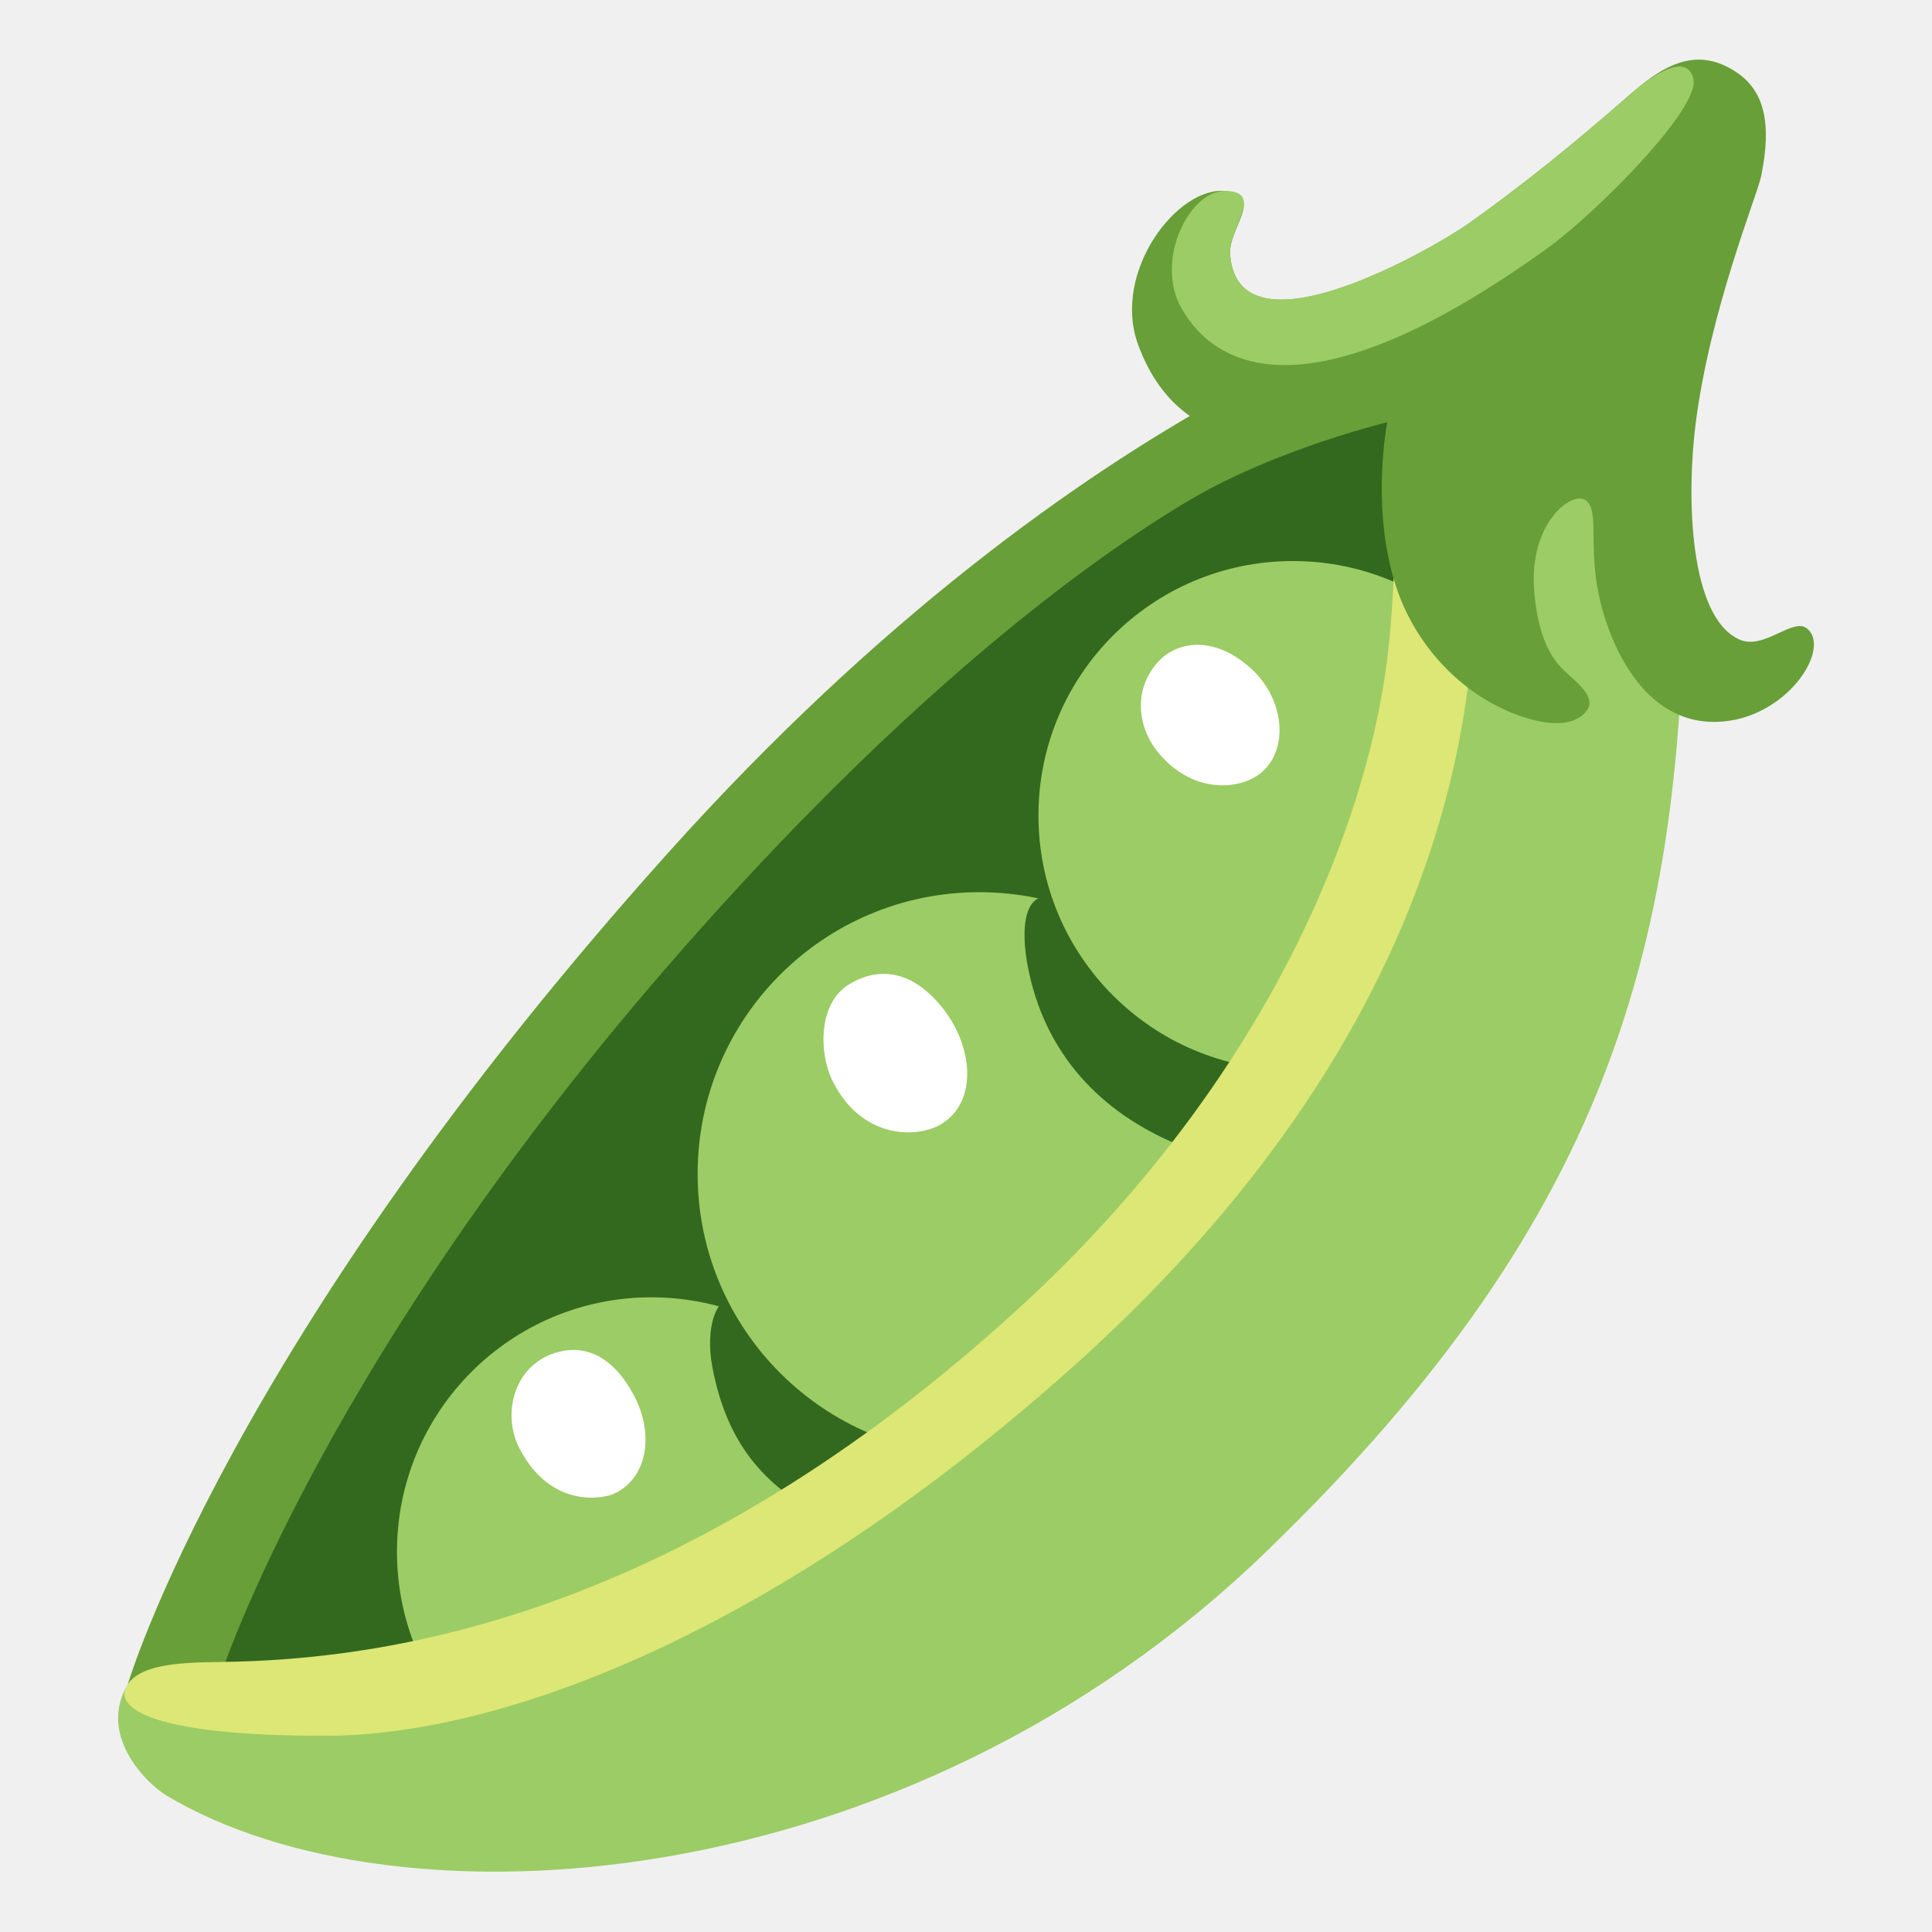
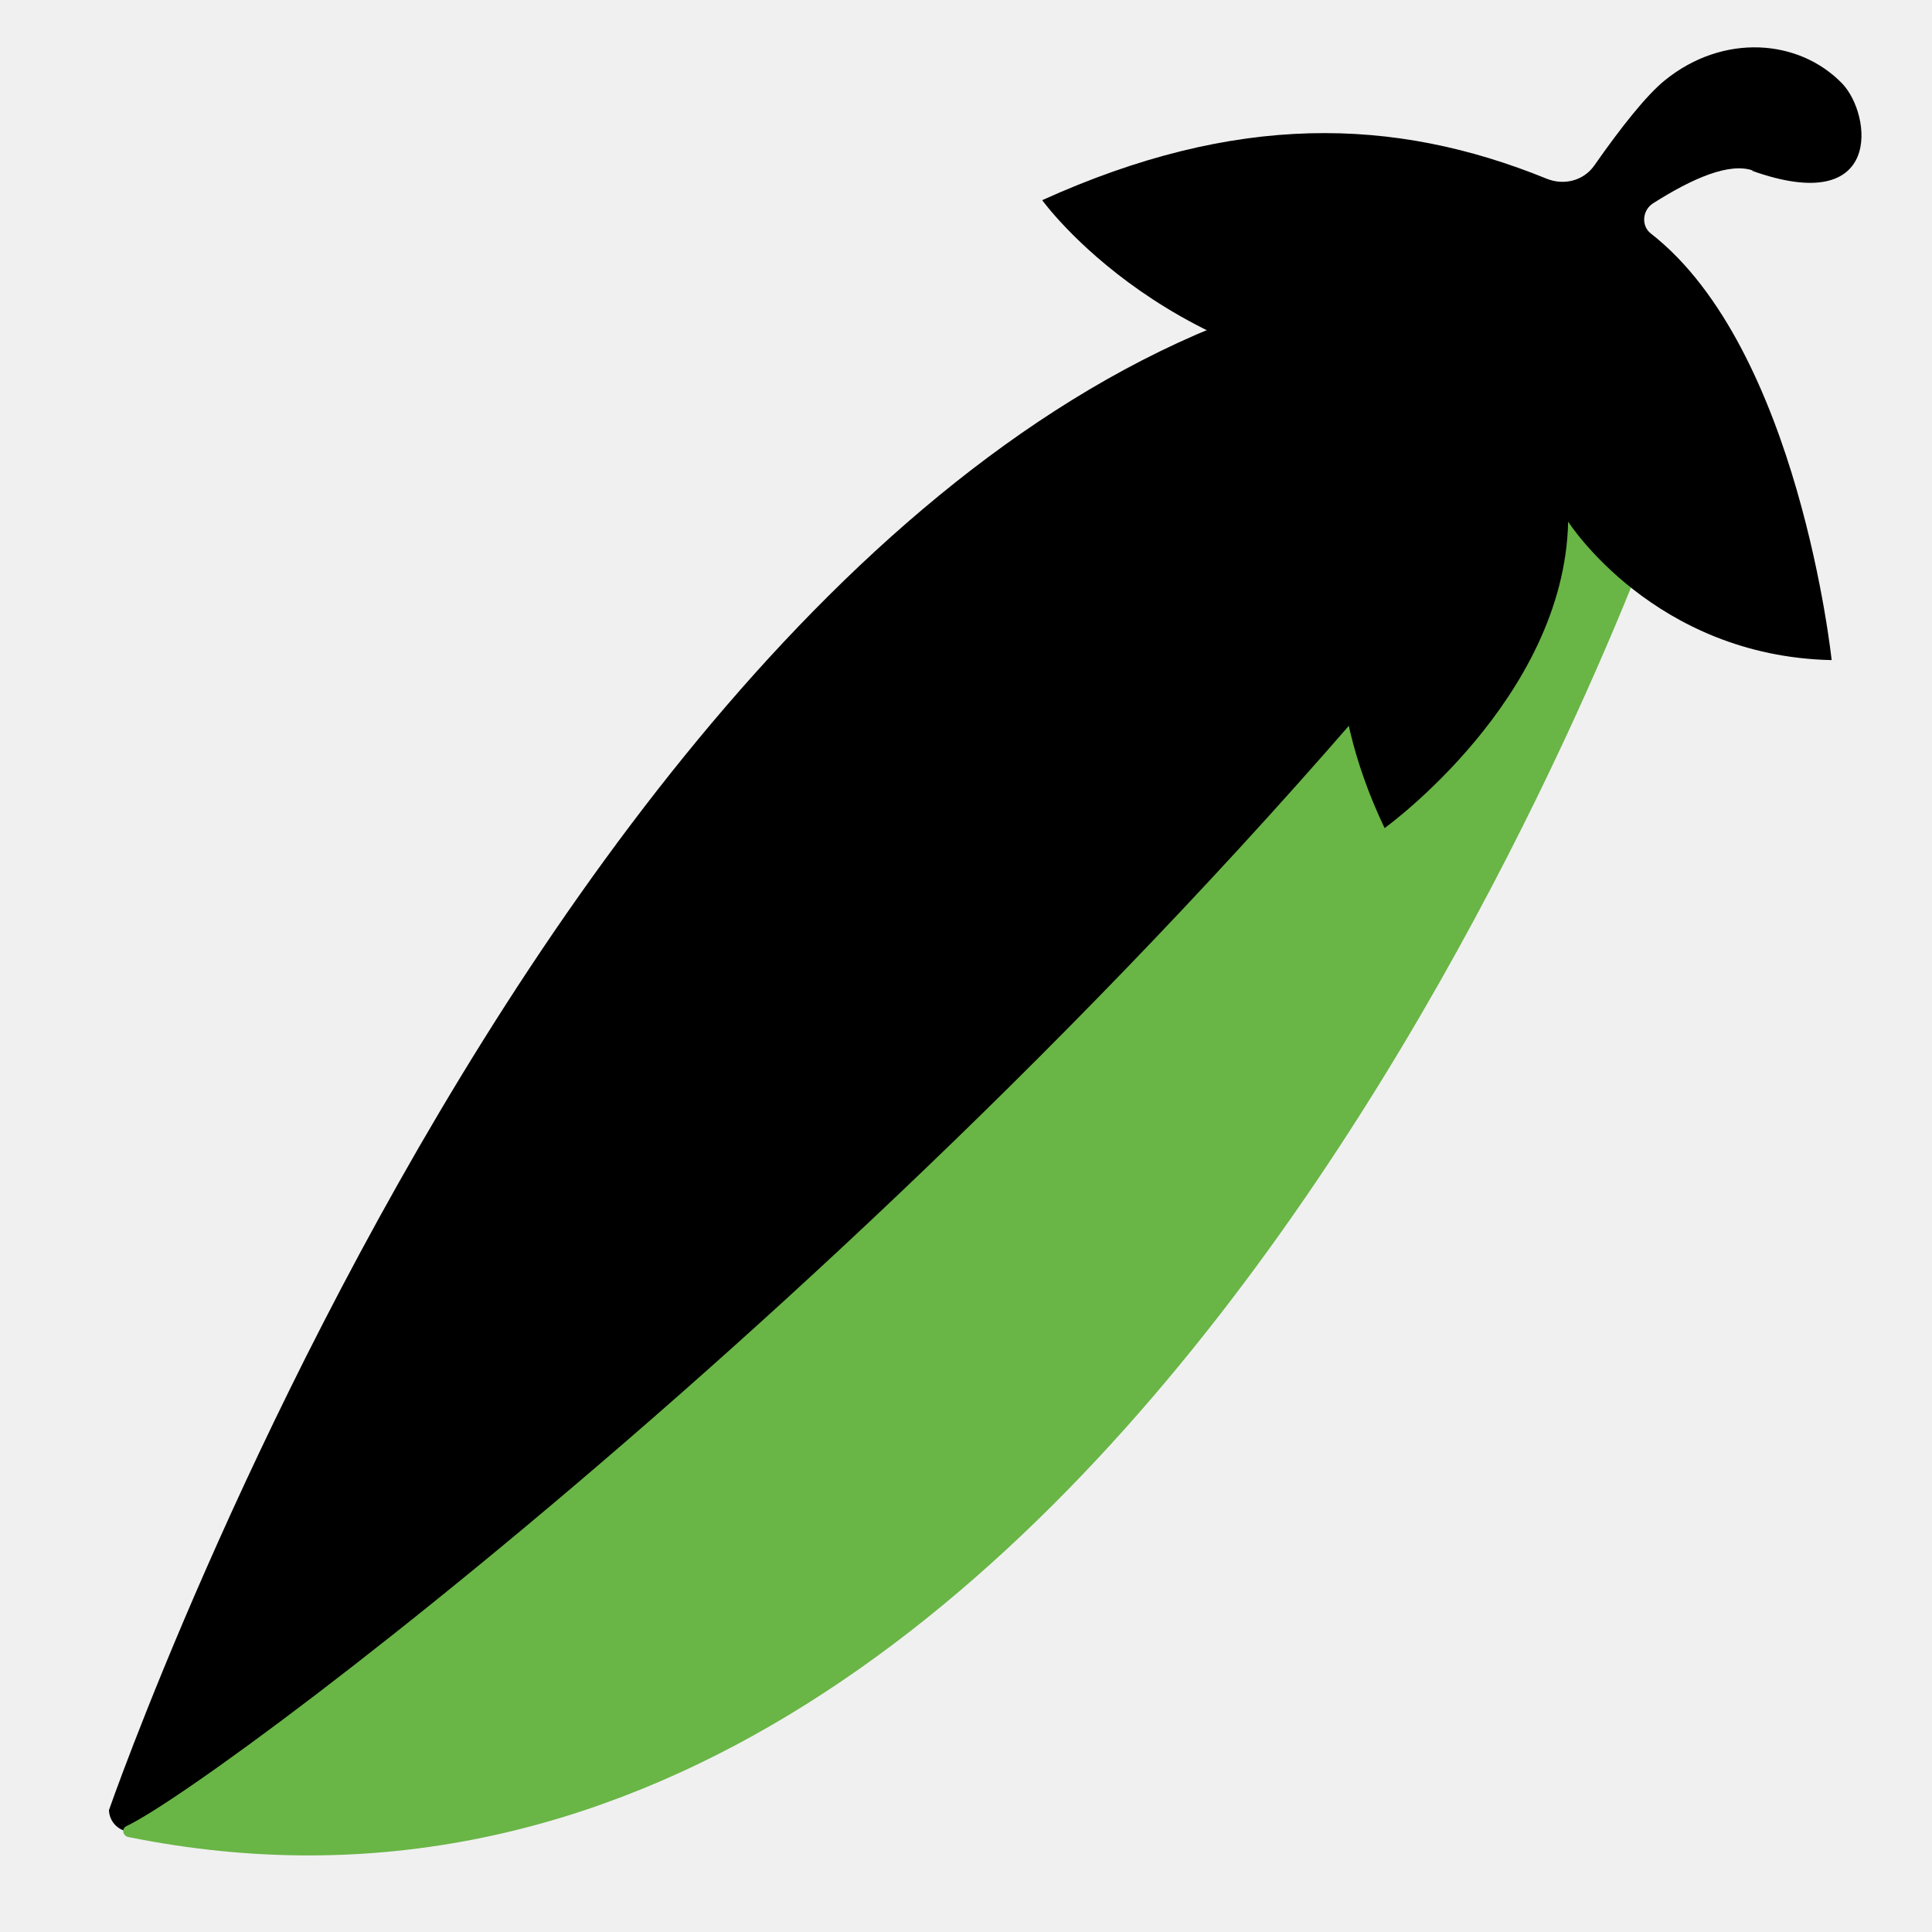
- <svg xmlns="http://www.w3.org/2000/svg" xml:space="preserve" style="enable-background:new 0 0 128 128" viewBox="0 0 128 128">
-   <path d="M111.62 35.54c0-5.38-7.28-5.2-15.59-1.75 0 0 1.14 31.94-31.05 58.73S8.47 111.58 8.47 111.58c-2.04 3.42 1.3 6.63 2.58 7.39 15.26 9.11 48.81 7.05 72.83-16.16 23.6-22.8 27.76-41.36 27.74-67.27z" style="fill:#9ccc65" />
-   <path d="M8.47 111.58s47.81 8.47 75.37-39.89c16.23-28.47 12.79-52.12 12.79-52.12s-24.39 5.79-52.3 36.86C15.14 88.92 8.47 111.58 8.47 111.58z" style="fill:#689f38" />
-   <path d="M14.54 111.22s42.45-1.21 67.69-38.7c17.35-25.77 10.1-44.65 10.1-44.65s-7.63 1.77-13.58 5.3C72.1 37.12 60.7 45.54 46.48 61.46c-25 27.97-31.94 49.76-31.94 49.76z" style="fill:#33691e" />
-   <circle cx="43.16" cy="102.81" r="16.86" style="fill:#9ccc65" />
-   <path d="M54.48 100.45c-3.91-2.06-6.32-4.84-7.28-9.85-.5-2.63.24-4.82 1.56-4.63.78.11 8.67 7.49 12.06 8.82l-6.34 5.66z" style="fill:#33691e" />
-   <circle cx="64.88" cy="77.77" r="18.66" style="fill:#9ccc65" />
-   <path d="M79.34 76.32c-5.13-1.75-9.29-5.22-10.89-10.79-.93-3.27-.78-6.09.83-6.13.96-.02 12.02 7.55 16.37 8.48l-6.31 8.44z" style="fill:#33691e" />
-   <circle cx="85.66" cy="54.03" r="16.86" style="fill:#9ccc65" />
-   <path d="M8.47 111.58c.85-1.23 3.06-1.44 6.07-1.47 11.02-.12 30.49-2.85 53.03-23.5C84.03 71.52 90.83 54.3 92.01 42.76c1.25-12.17-1.12-17.58.42-19.12 1.53-1.53 3.91 1.67 4.74 7.67.84 6 4.09 32.19-26.03 59.19-19.61 17.57-37.72 24.47-49.5 24.5-11.27.03-14.31-1.77-13.17-3.42z" style="fill:#dce775" />
-   <path d="M36.5 89.73c1.7-.66 3.87-.39 5.53 2.78 1.3 2.49.89 5.39-1.32 6.44-.74.35-4.2 1.02-6.28-2.96-1.17-2.24-.42-5.29 2.07-6.26zM76.68 43.9c1.18-1.35 3.63-1.91 6.17.36 2.25 2.01 2.58 5.38.7 6.94-1.34 1.11-4.36 1.45-6.67-1.17-1.38-1.54-1.96-4.11-.2-6.13zM56.23 65.23c1.68-1.04 3.96-1.23 6.17 1.49 2.06 2.53 2.43 6.27-.05 7.76-1.51.92-5.16 1.05-7.13-2.74-1-1.92-1.02-5.26 1.01-6.51z" style="fill:#fff" />
-   <path d="M119.72 41.64c-.94-.76-2.86 1.46-4.48.73-3.34-1.5-3.51-9.49-2.9-14.3.96-7.56 4.1-15.19 4.34-16.39.72-3.53.21-5.65-1.63-6.89-2.83-1.9-5.12-.23-7.23 1.62-3.36 2.95-6.82 5.77-10.46 8.36-2.38 1.69-15.31 9.15-15.86 2.12-.14-1.76 2.3-3.92-.29-4.23-3.16-.37-7.57 5.33-5.81 10.17 1.49 4.07 4.48 6.24 8.59 6.24 3.37 0 7.95-1.26 7.95-1.26s-1.18 5.71.54 11.01c1.18 3.64 3.92 6.78 7.43 8.3 1.55.67 3.98 1.34 5.12.08.62-.69.21-1.37-1.21-2.59-1.48-1.28-2.01-3.32-2.18-5.53-.33-4.43 2.49-6.58 3.41-5.94s.19 2.9.86 6.2c.69 3.35 3.15 9.23 8.67 8.41 4.09-.61 6.7-4.85 5.14-6.11z" style="fill:#689f38" />
-   <path d="M102.5 16.46c3.15-2.26 10.15-9.25 9.69-11.23-.46-1.99-3.19.13-4.37 1.17-3.36 2.95-6.82 5.77-10.46 8.36-2.38 1.69-15.31 9.15-15.86 2.12-.14-1.76 2.31-4.16-.29-4.23-2.42-.07-4.72 4.62-2.94 7.76 2.3 4.07 8.59 7.31 24.23-3.95z" style="fill:#9ccc65" />
+ <svg xmlns="http://www.w3.org/2000/svg" viewBox="0 0 36 36">
+   <path d="M28 5C12 5 2.03 33.73 2.03 33.73c.01.24.21.42.45.4l8.78-5.46s.36-.61.83-1.4c.75.3 1.57.45 2.43.4a5.789 5.789 0 0 0 5.44-5.08 6.373 6.373 0 0 0 4.31-6.19c3.64-.44 6.18-4.23 4.61-8.08-.62-1.52.75-3.33-.89-3.33Z" class="cls-3" />
+   <circle cx="7.7" cy="30.6" r="3.3" class="cls-2" />
+   <path d="M7 25s-2 4 1.7 6c.26.14 2.46-1.81 2.38-1.4S7.4 25.11 7.4 25.11z" class="cls-3" />
+   <circle cx="12.16" cy="26.74" r="5.16" class="cls-2" />
+   <path d="M11 20s-4 2 1 8l4 1z" class="cls-3" />
+   <circle cx="15.5" cy="21.5" r="5.5" class="cls-2" />
+   <path d="M13.8 15.12S12.48 21.99 19 24l1.42-1.14-6.63-7.74Z" class="cls-3" />
+   <circle cx="19.75" cy="16.33" r="5.58" class="cls-2" />
+   <path d="M19.27 9.73s-1.49 5.78 2.9 8.38l5.69-2.55-8.6-5.83Z" class="cls-3" />
+   <circle cx="24.44" cy="11.46" r="4.96" class="cls-2" />
+   <path fill="#69b546" d="M2.35 34.03C4.2 33.16 19 22 29.25 8.47l1.71 1S21 38 2.39 34.23c-.1-.02-.13-.15-.04-.2Z" />
+   <path d="M32.64 3.18c2.46.88 2.24-1.04 1.69-1.62-.81-.84-2.22-.94-3.3-.07-.35.28-.83.89-1.32 1.59-.2.29-.57.38-.89.25-2.85-1.16-5.8-1.23-9.4.4 0 0 2.41 3.35 7.37 3.46 0 0-3.37 3.24-.99 8.24 0 0 3.35-2.41 3.42-5.71 0 0 1.6 2.51 4.91 2.58 0 0-.61-5.8-3.37-7.95-.18-.14-.16-.43.04-.56.74-.47 1.43-.77 1.87-.61Z" class="cls-3" />
</svg>
